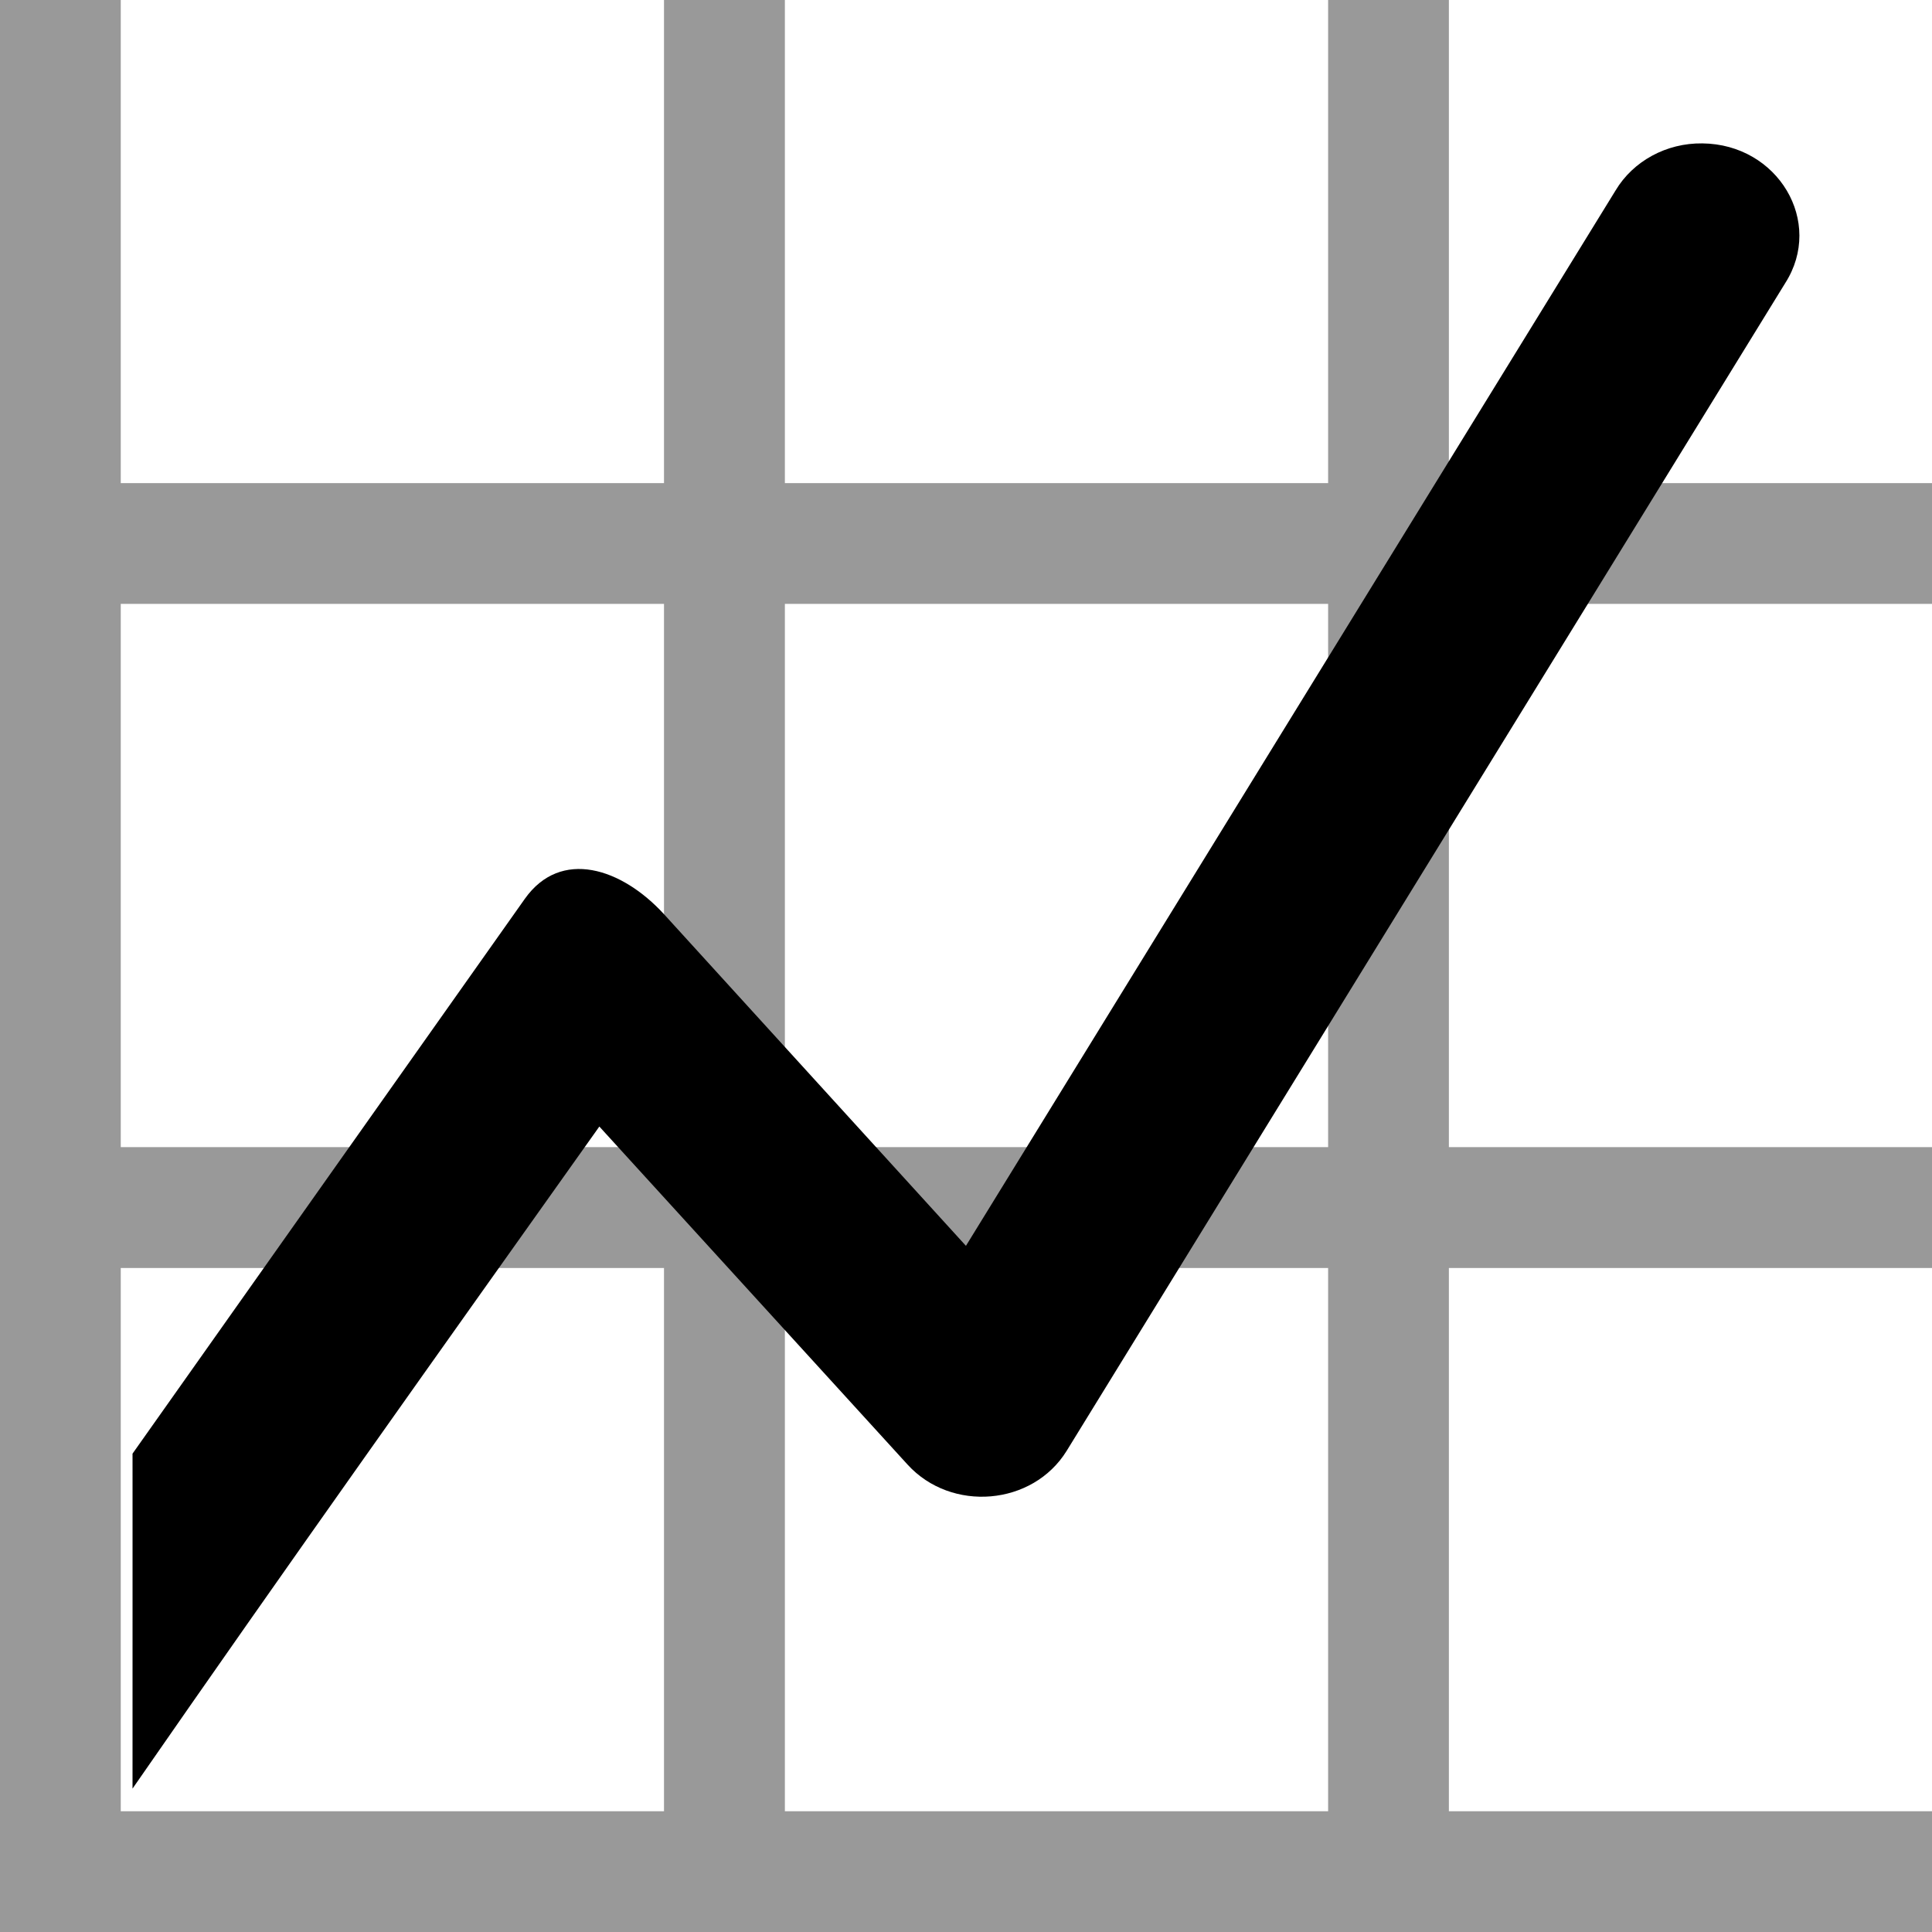
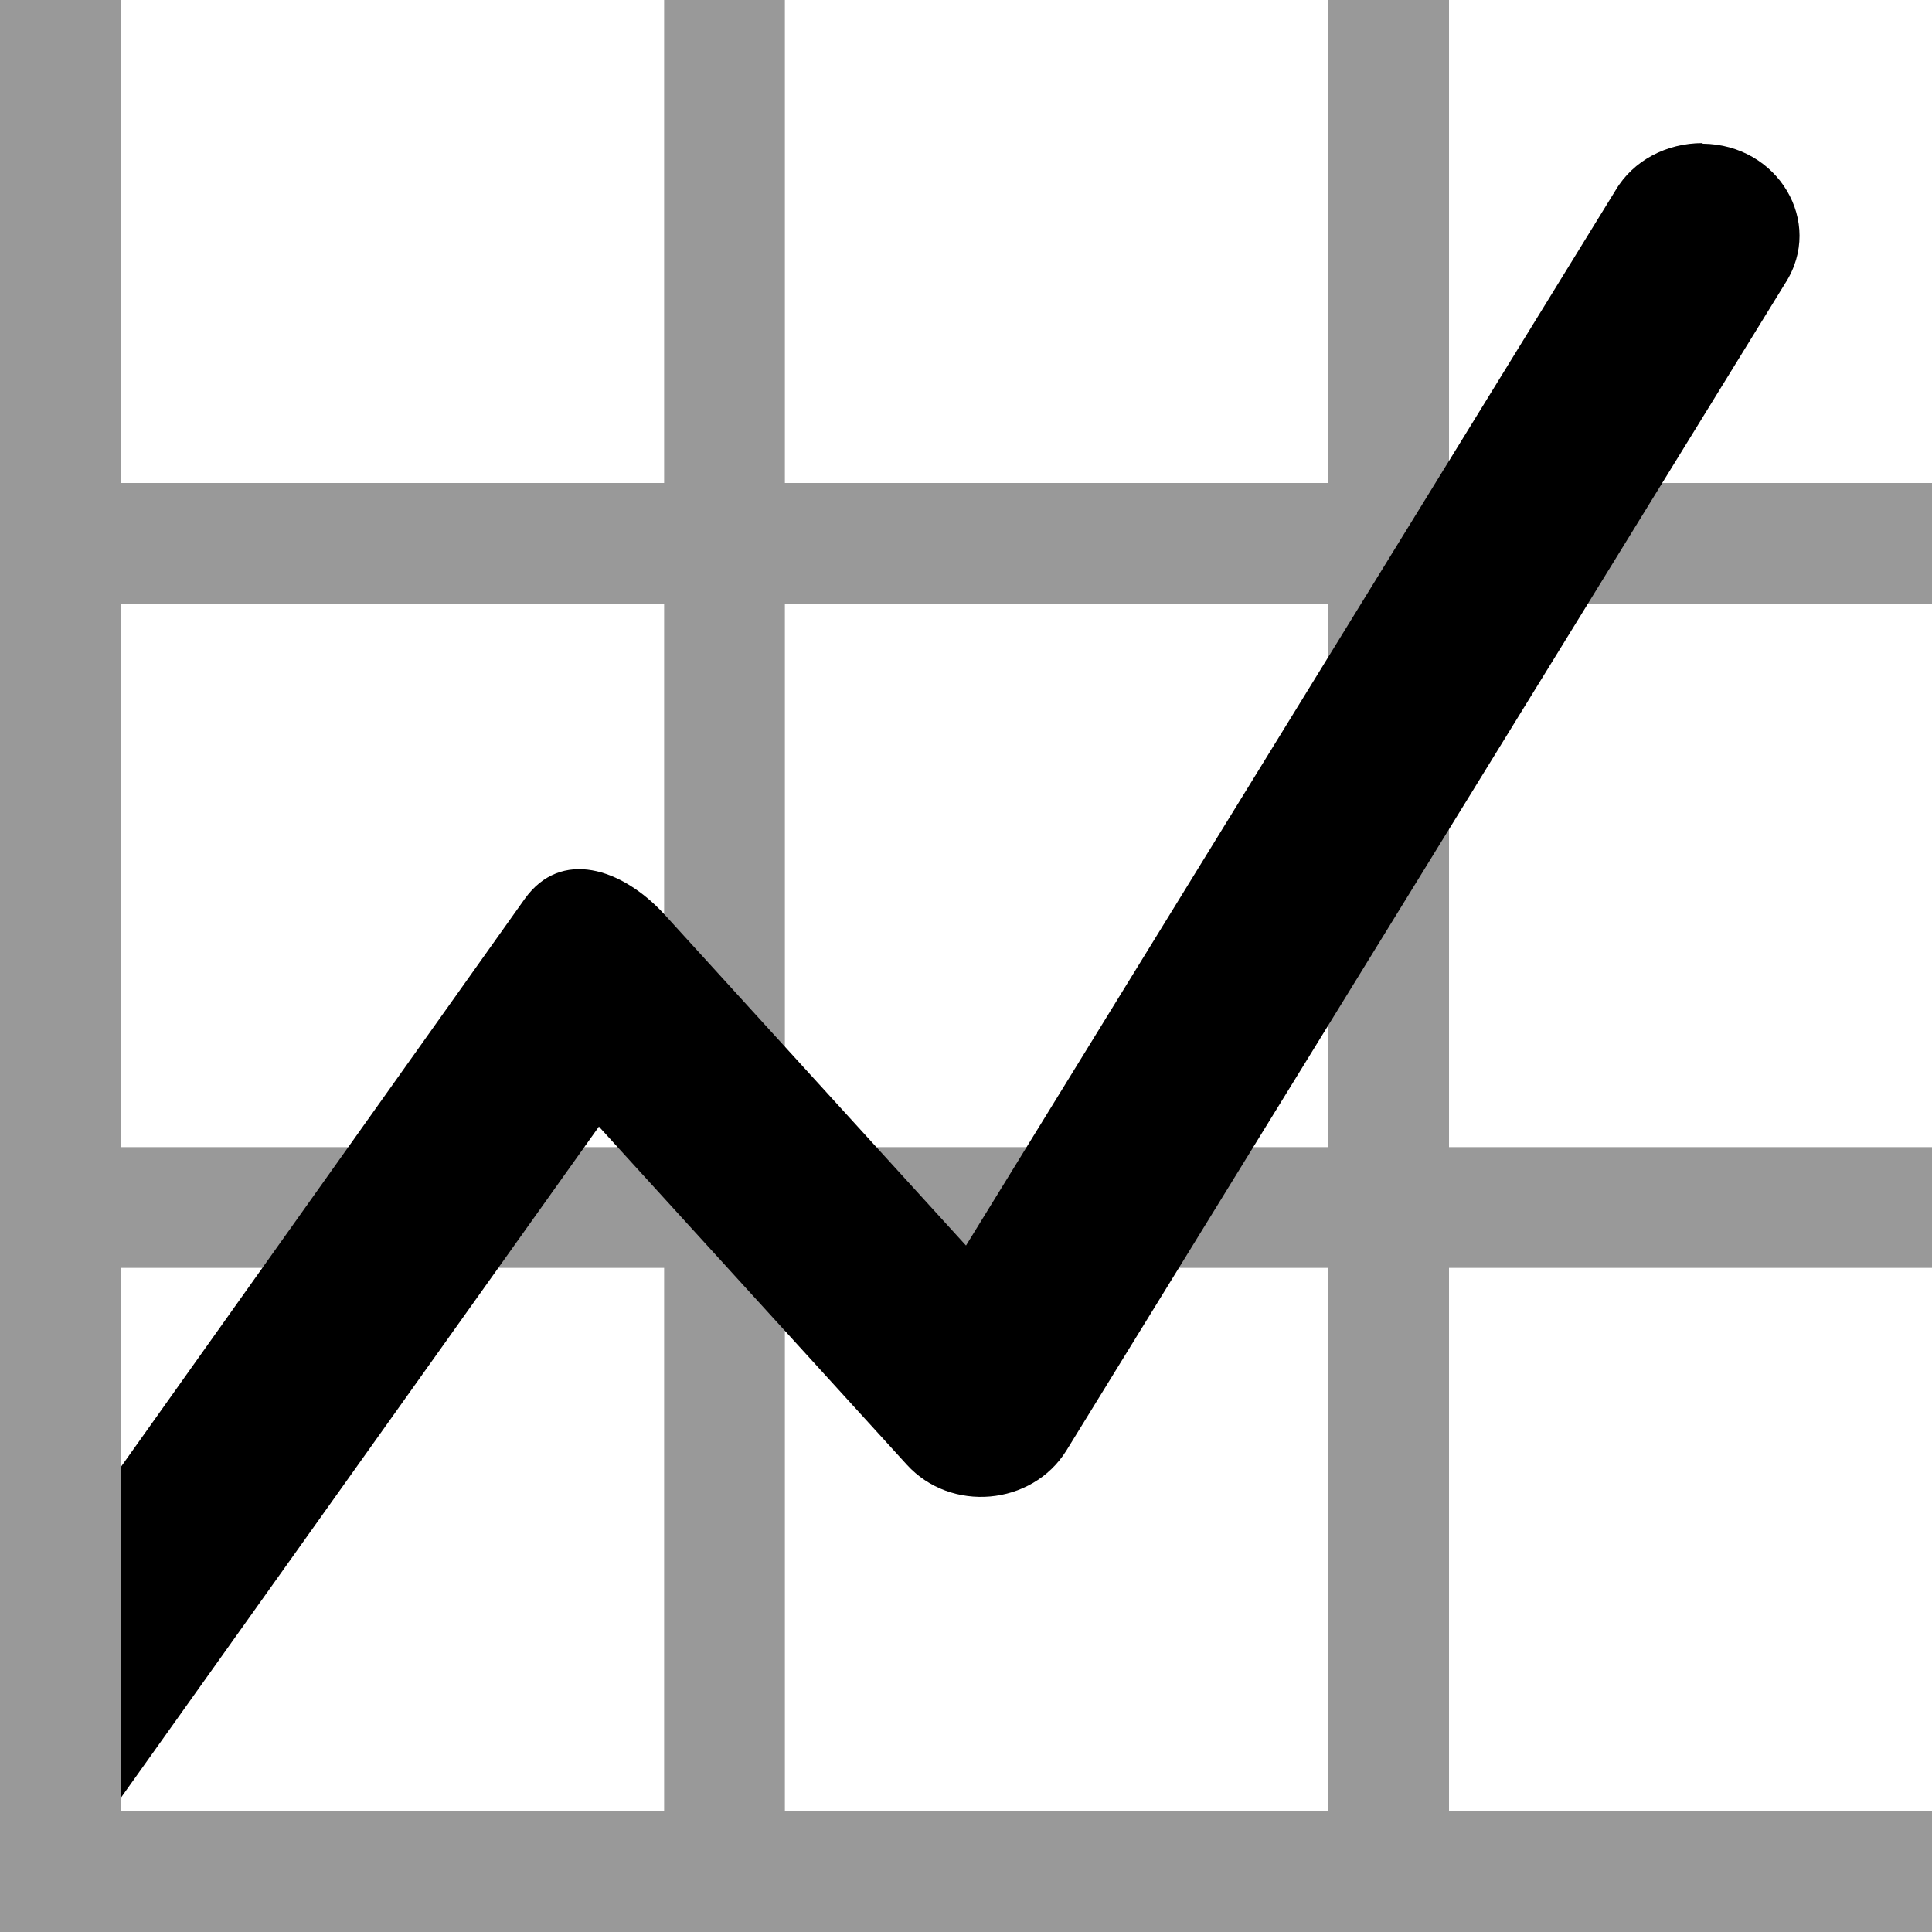
- <svg xmlns="http://www.w3.org/2000/svg" version="1.1" x="0px" y="0px" viewBox="0 0 32 32" style="enable-background:new 0 0 32 32;" xml:space="preserve">
-   <path d="M -1.5e-7,-4.9999997e-8 V 32 H 32 V 30 H 23.998 V 21.002 H 32 V 19 H 23.998 V 10.002 H 32 v -2 H 23.998 V -4.9999997e-8 h -2 V 8.002 H 13 V -4.9999997e-8 H 10.998 V 8.002 H 2 V -4.9999997e-8 Z M 2,10.002 H 10.998 V 19 H 2 Z m 11,0 h 8.998 V 19 H 13 Z m -11,11 H 10.998 V 30 H 2 Z m 11,0 h 8.998 V 30 H 13 Z" style="opacity:0.4;fill:#000000;fill-opacity:1" />
-   <path d="m 28.196,2.375 c -0.595,-0.008 -1.147,0.293 -1.438,0.781 L 15.999,20.635 10.998,15.142 C 10.297,14.377 9.289,14.047 8.693,14.887 l -6.498,9.19 c 0.001,-0.008 0,5.548 0,5.548 2.546,-3.675 5.141,-7.319 7.732,-10.966 l 5.104,5.598 c 0.727,0.798 2.074,0.683 2.636,-0.226 L 29.569,4.689 c 0.647,-1.012 -0.119,-2.302 -1.374,-2.314 z" style="fill:#000000;fill-opacity:1" />
+ <svg xmlns="http://www.w3.org/2000/svg" version="1.1" width="32" height="32">
+   <rect style="fill:none;opacity:0" width="32" height="32" />
+   <g style="fill:#000000">
+     <path style="opacity:0.4" d="M -0,-0 V 32 H 32 V 30 H 24 V 21 H 32 V 19 H 24 V 10 H 32 v -2 H 24 V -0 h -2 V 8 H 13 V -0 H 11 V 8 H 2 V -0 Z M 2,10 H 11 V 19 H 2 Z m 11,0 h 9 V 19 H 13 Z m -11,11 H 11 V 30 H 2 Z m 11,0 h 9 V 30 H 13 z" />
+     <path d="m 28.2,2.37 c -0.6,0 -1.15,0.29 -1.44,0.78 L 16,20.63 11,15.14 C 10.3,14.38 9.29,14.05 8.69,14.89 L 2,24.3 v 5.48 l 7.92,-11.12 5.1,5.6 c 0.73,0.8 2.07,0.68 2.64,-0.23 L 29.57,4.69 C 30.22,3.68 29.45,2.39 28.2,2.38 z" />
+   </g>
</svg>
